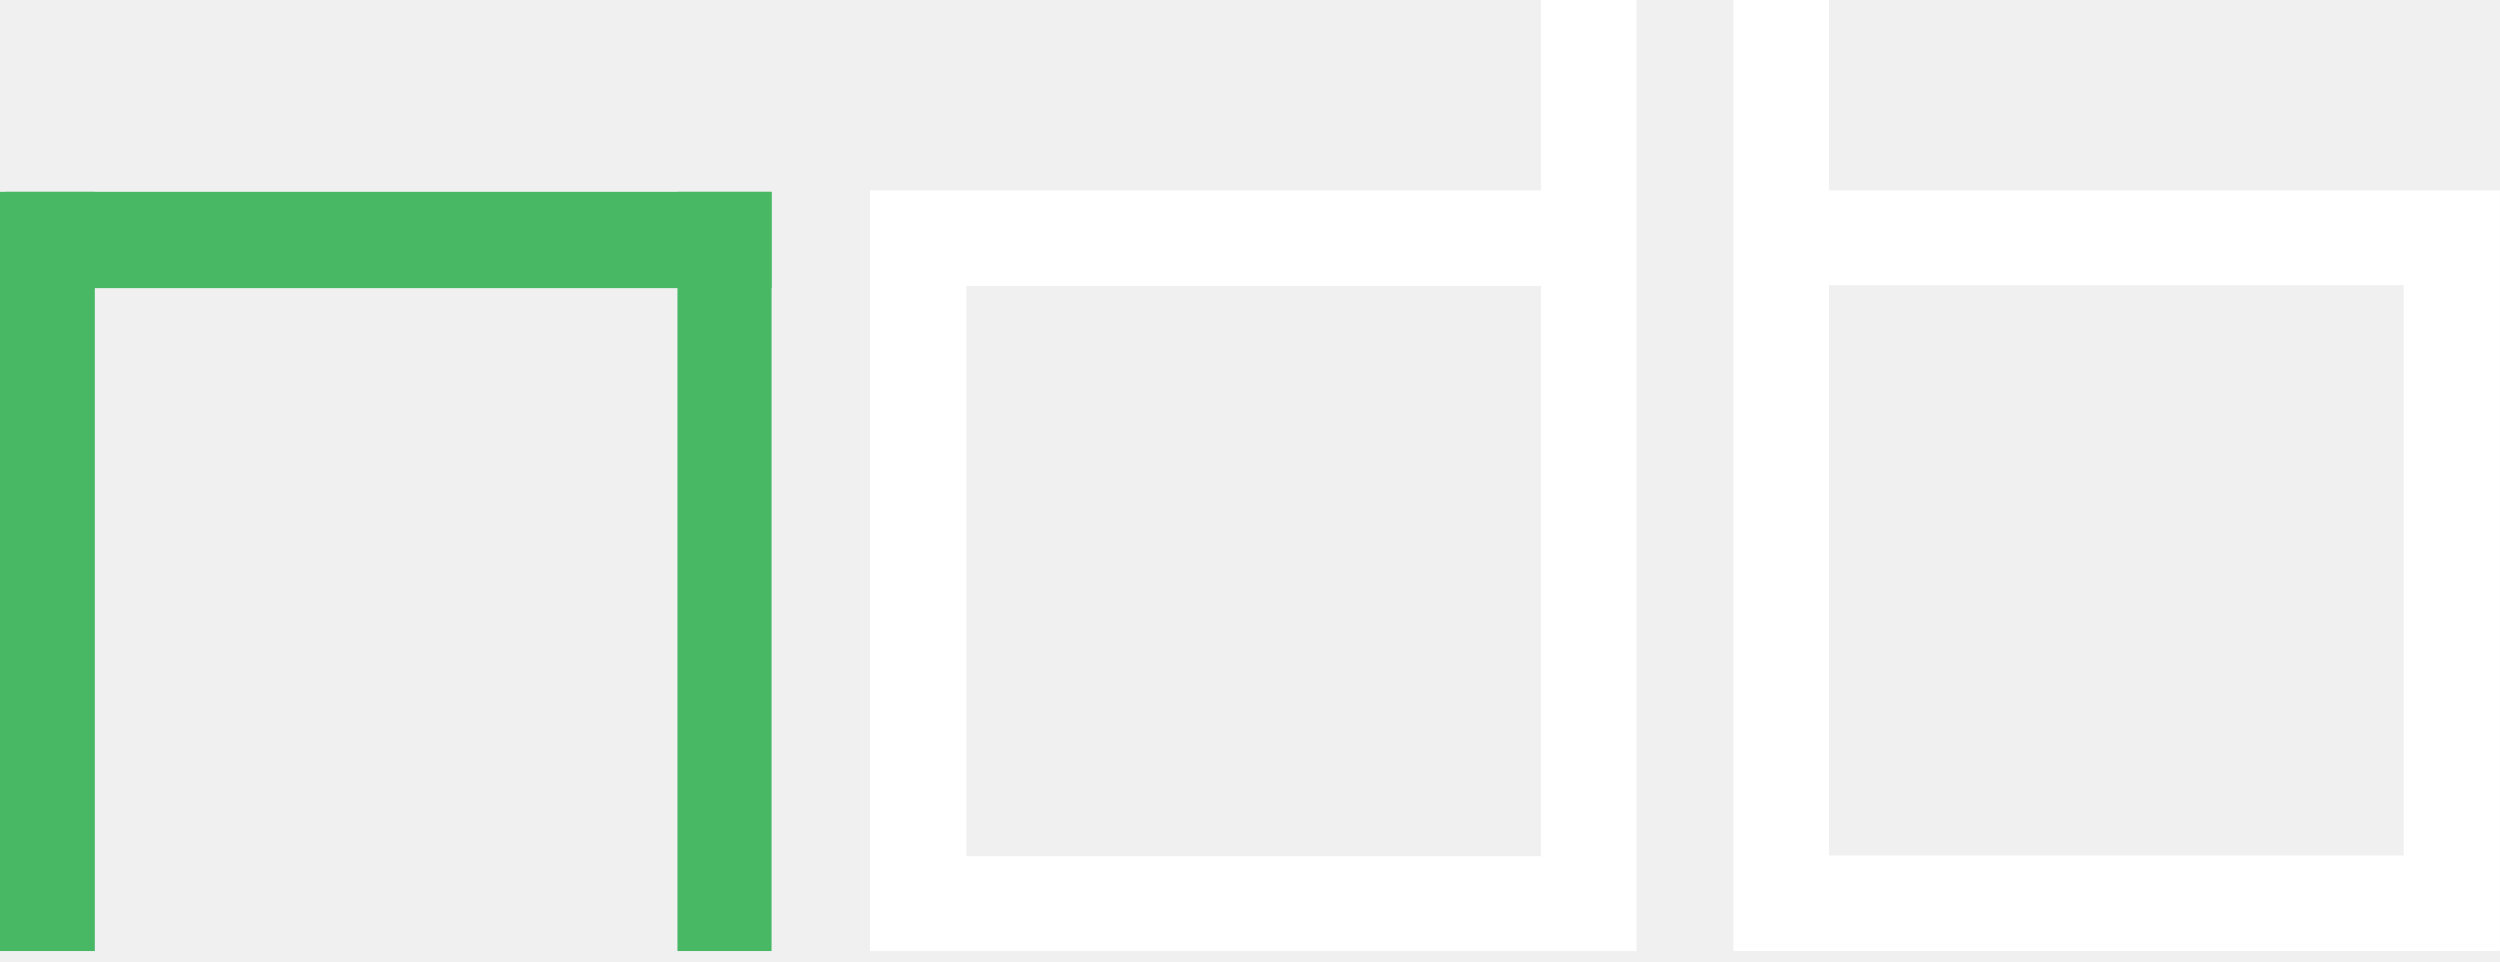
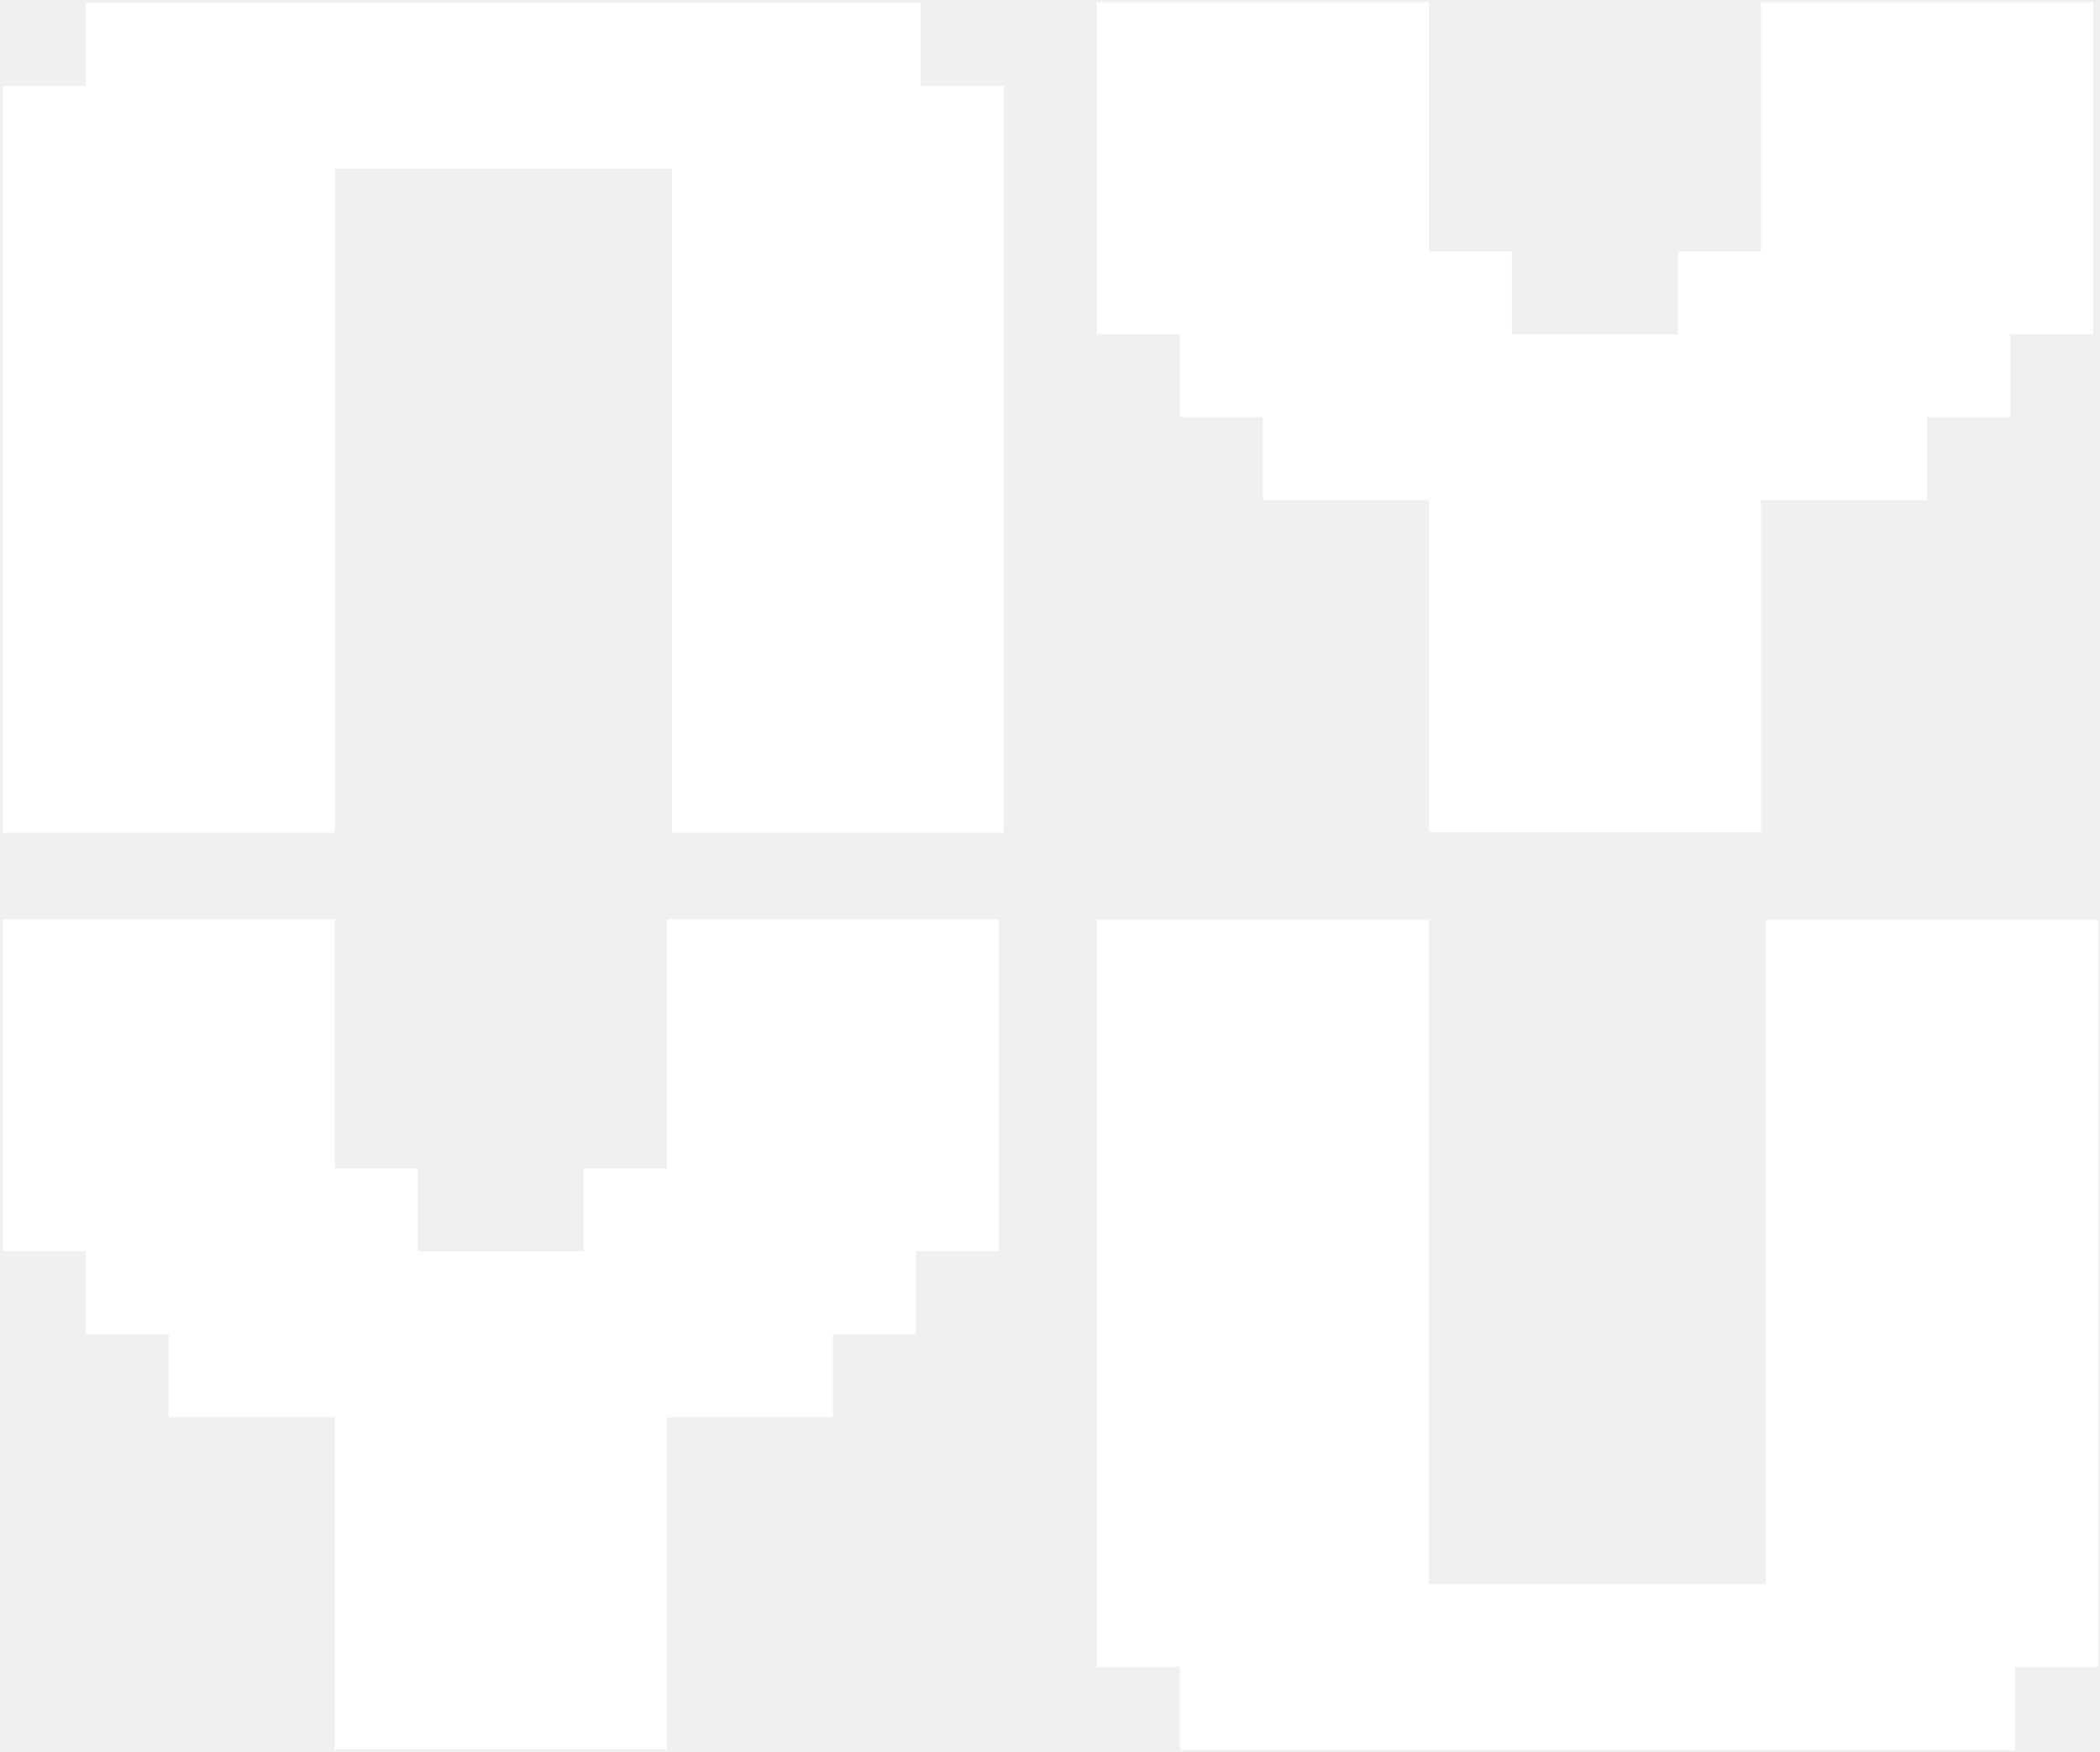
- <svg xmlns="http://www.w3.org/2000/svg" width="91" height="35" viewBox="0 0 91 35" fill="none">
-   <path d="M66.575 0H63.097V6.929V10.38V34.617H90.997V6.929H66.575V0ZM66.575 10.38H87.493V31.139H66.575V10.38Z" fill="white" />
-   <path d="M56.091 6.93H31.668V34.618H59.568V10.381V6.93V0.001H56.091V6.93ZM56.091 31.167H35.172V10.407H56.091V31.167Z" fill="white" />
-   <path d="M28.086 6.983H0.185V10.488H28.086V6.983Z" fill="#49B865" />
-   <path d="M28.085 6.983H24.66V34.618H28.085V6.983Z" fill="#49B865" />
-   <path d="M3.451 6.983H0V34.618H3.451V6.983Z" fill="#49B865" />
+ <svg xmlns="http://www.w3.org/2000/svg" width="669" height="558" viewBox="0 0 669 558" fill="none">
+   <path d="M349.459 0.714H455.193V80.064H481.643V106.514H534.543V80.064H560.993V0.714H666.793V106.448H640.343V132.898H613.893V159.348H560.993V265.148H455.193V159.348H402.293V132.898H375.843V106.448H349.393V0.714H349.459Z" fill="white" />
+   <path d="M0.923 292.924H106.657V372.274H133.107V398.724H186.007V372.274H212.457V292.924H318.257V398.658H291.807V425.108H265.357V451.558H212.457V557.358H106.657V451.558H53.757V425.108H27.307V398.658H0.857V292.924H0.923Z" fill="white" />
+   <path d="M641.926 557.552H375.95V531.102H349.5V293.118H455.234V504.652H562.575V293.118H668.376V531.102H641.926V557.552Z" fill="white" />
+   <path d="M27.324 0.894L293.3 0.894L293.3 27.344H319.75L319.75 265.328H214.016L214.016 53.794L106.675 53.794L106.675 265.328L0.874 265.328L0.874 27.344H27.324V0.894Z" fill="white" />
</svg>
